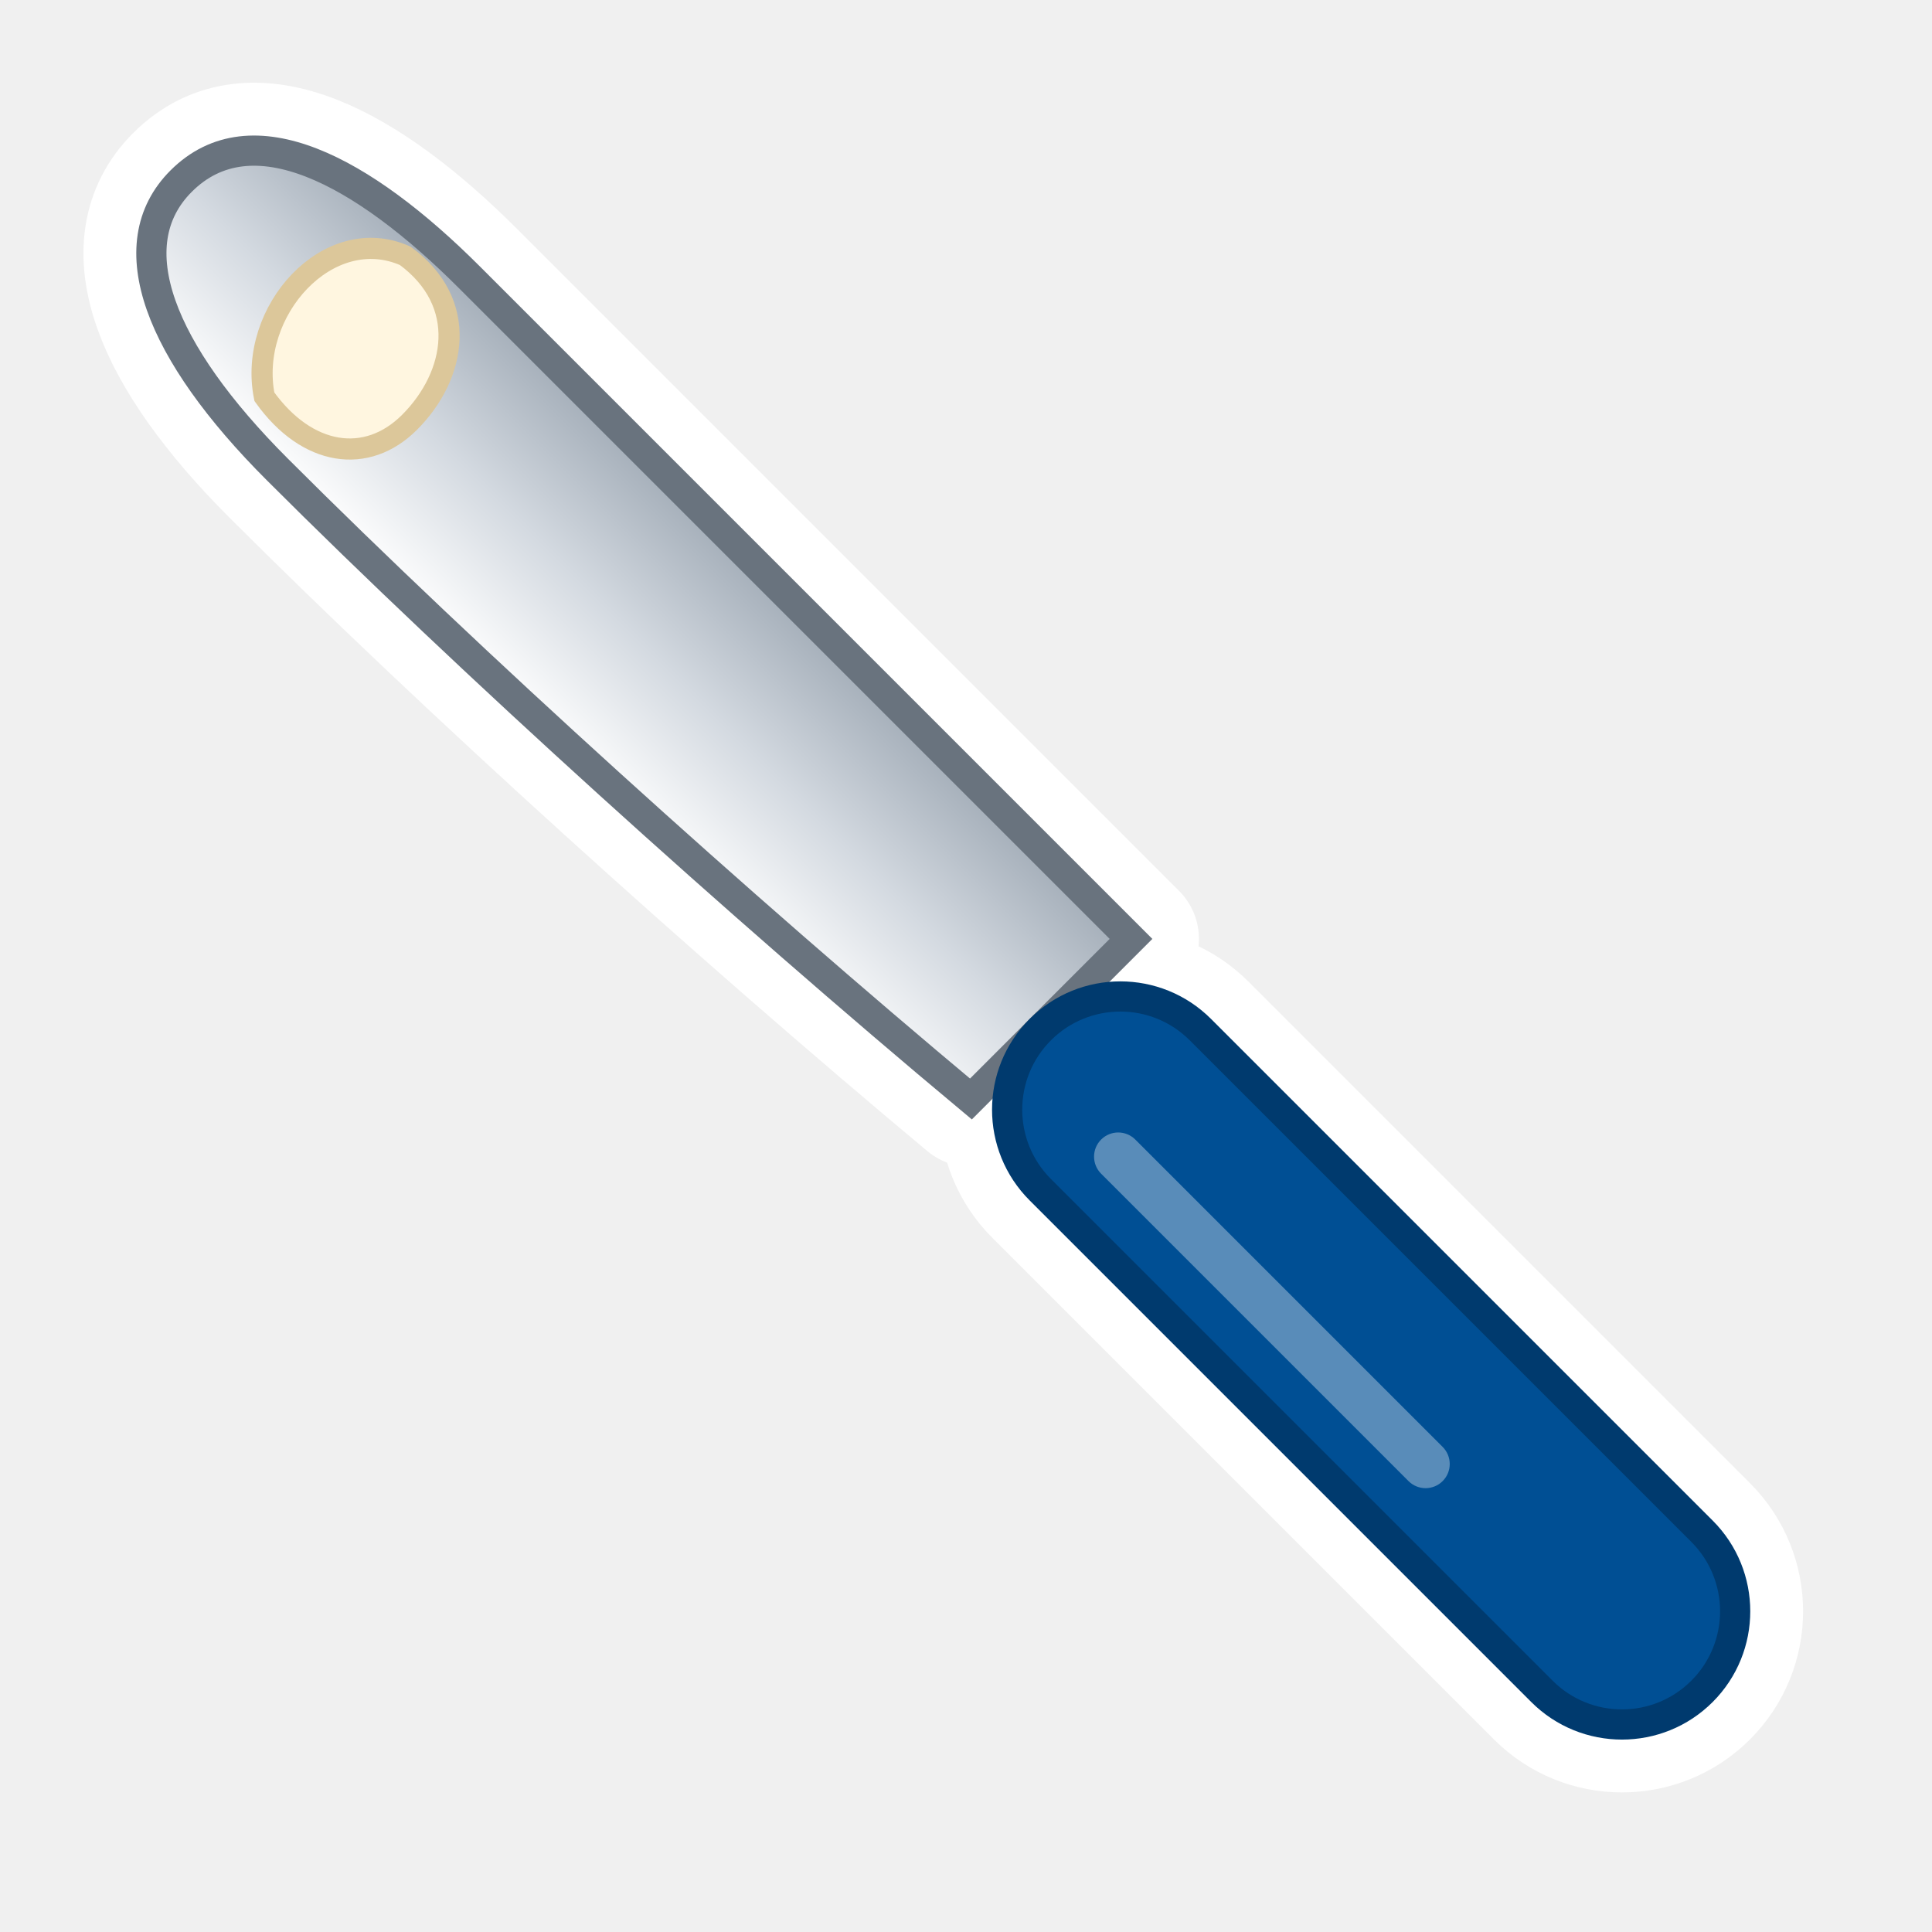
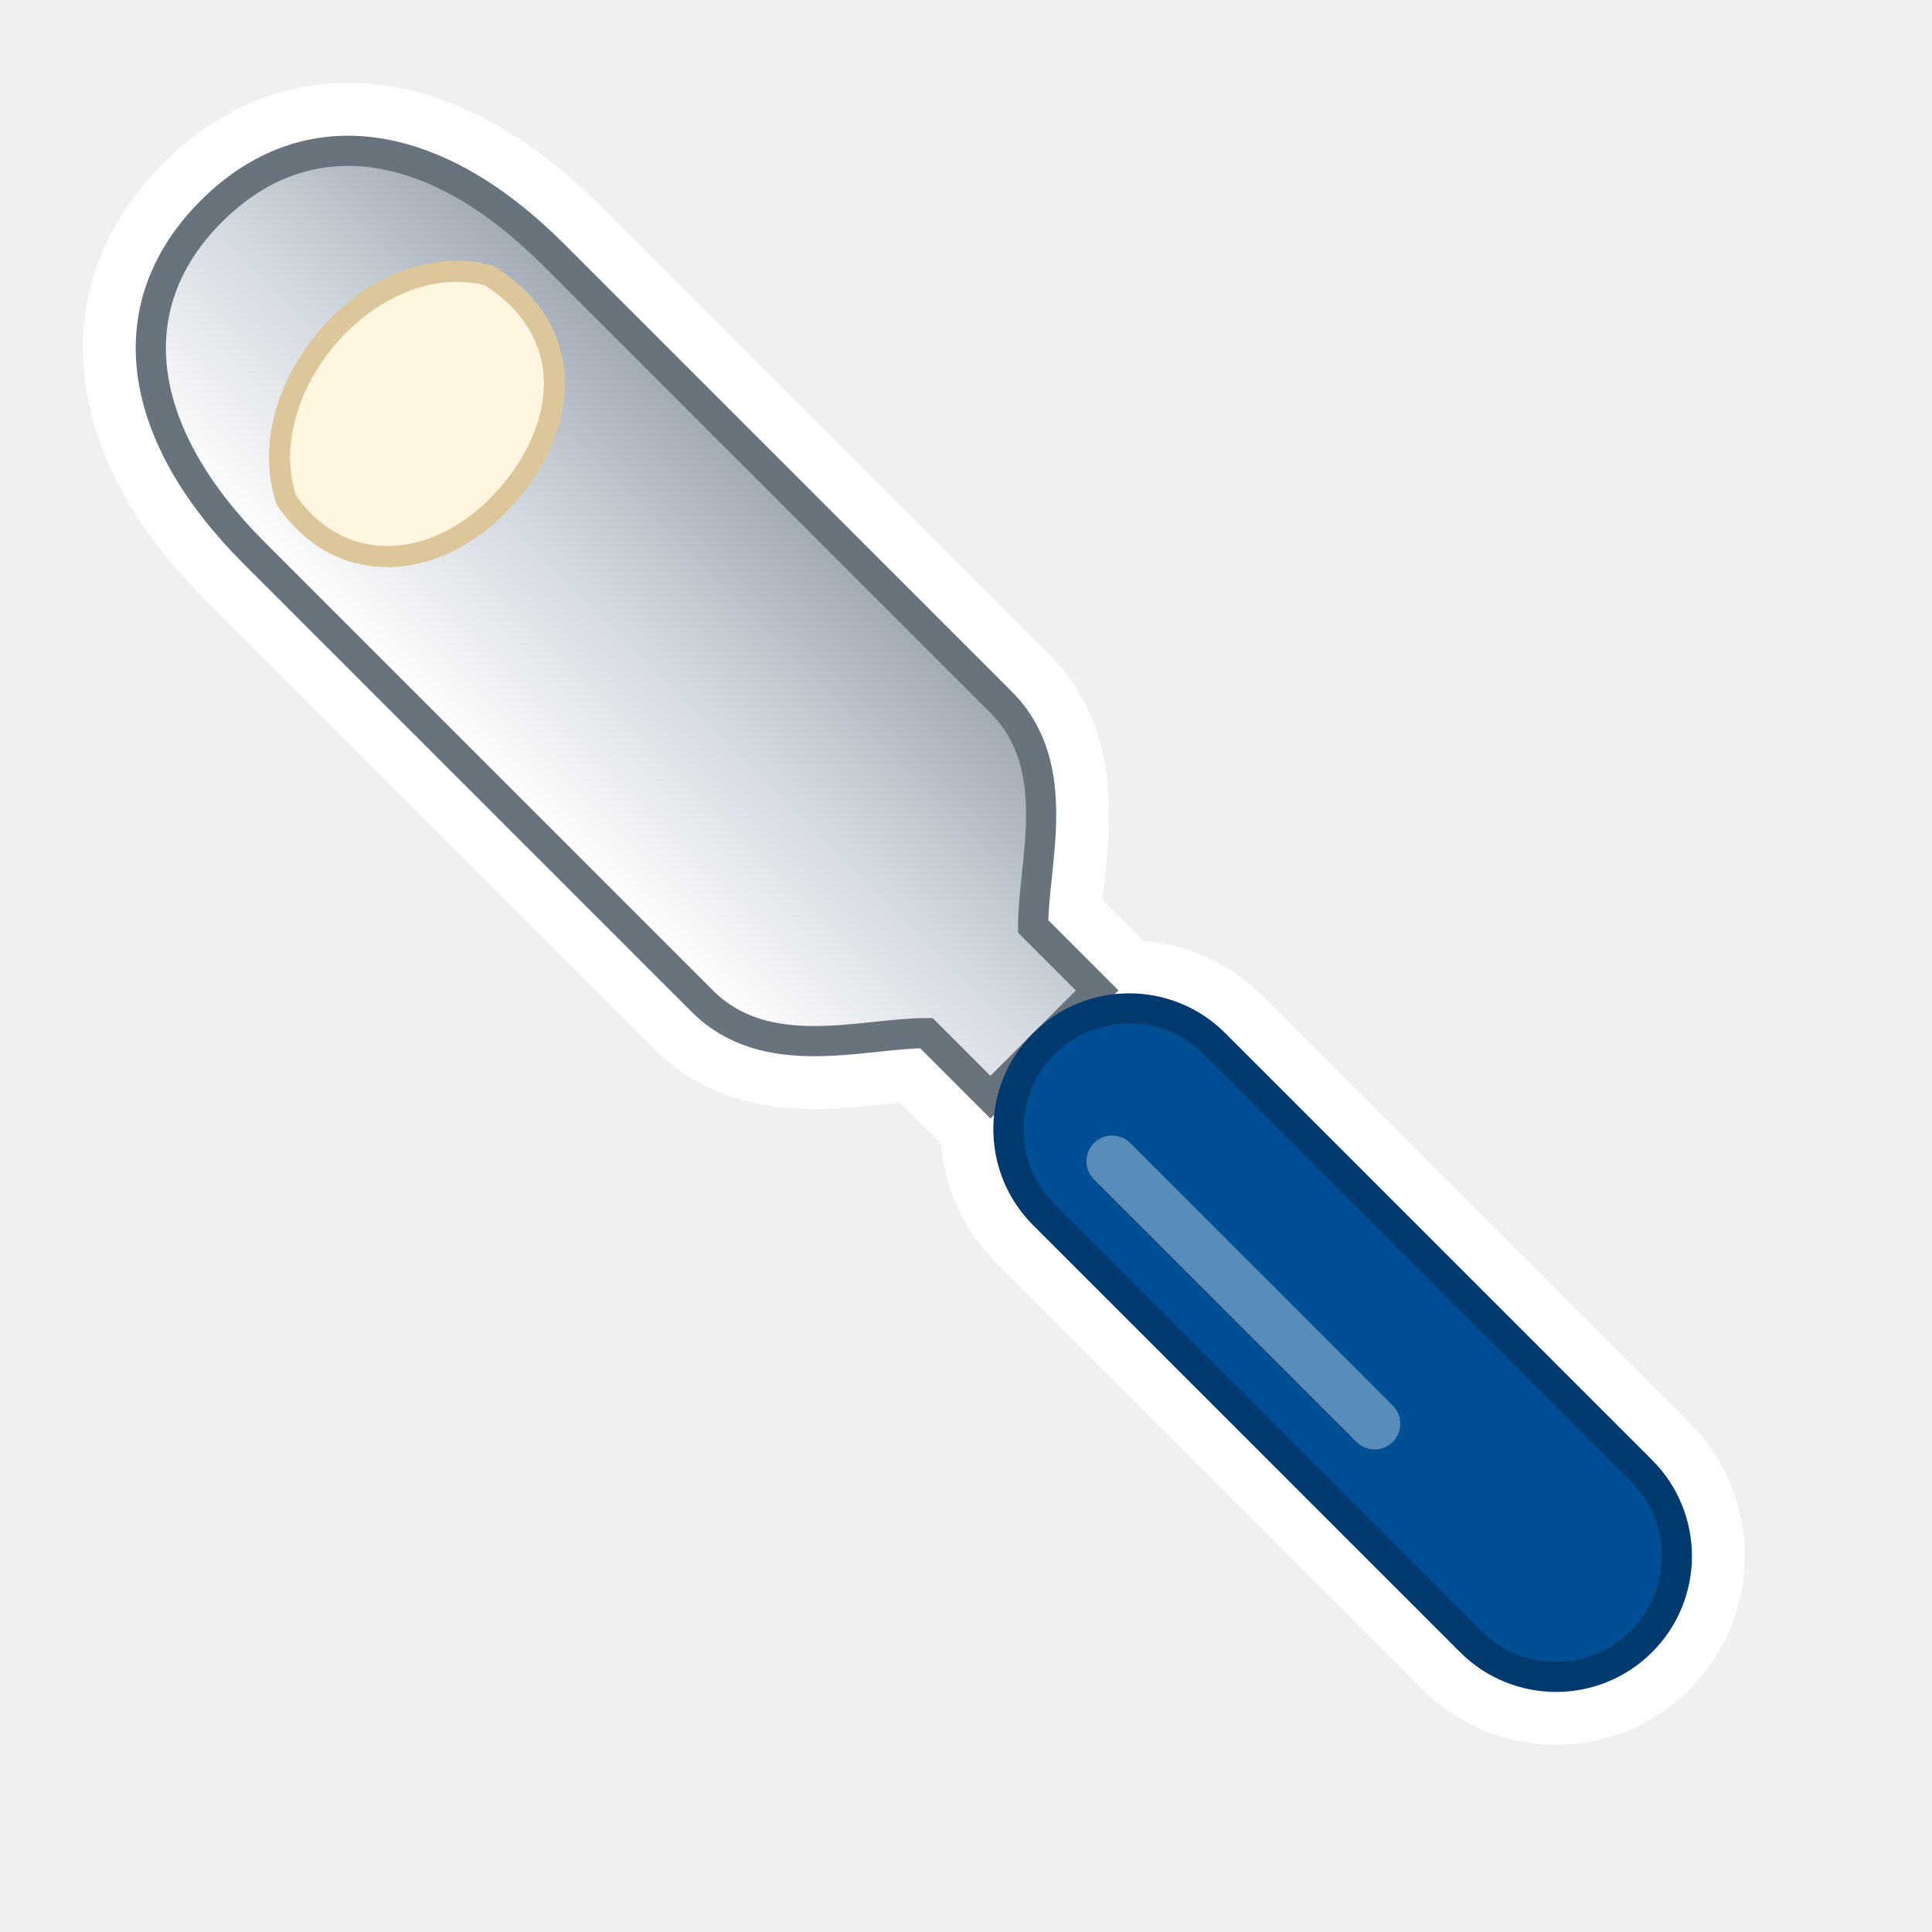
<svg xmlns="http://www.w3.org/2000/svg" viewBox="0 0 64 64">
  <defs>
    <linearGradient id="steel" x1="0" y1="0" x2="1" y2="0">
      <stop offset="0" stop-color="#ffffff" />
      <stop offset=".5" stop-color="#d3d9e0" />
-       <stop offset="1" stop-color="#a3adb8" />
+       <stop offset="1" stop-color="#9ea8b3" />
    </linearGradient>
  </defs>
-   <g transform="translate(6 6) rotate(-45) translate(-4.5 0)">
+   <g transform="translate(7 7) rotate(-45) translate(-7 0)">
    <g fill="#fff" stroke="#fff" stroke-width="4.5" stroke-linejoin="round">
-       <path d="M4.5 0 C7.8 0 9 4 9 9 L9 40 L1.5 40 C0.6 30 0 18 0 9 C0 3.5 1.5 0 4.5 0 Z" />
-       <rect x="1" y="40" width="7.5" height="31" rx="3.75" />
+       <path d="M7 0 C11.5 0 14 3.5 14 9 L14 30 C14 33 11 34.5 9.5 36 L9.5 39 L4.5 39 L4.5 36 C3 34.5 0 33 0 30 L0 9 C0 3.5 2.5 0 7 0 Z" />
+       <rect x="3" y="39" width="8" height="28" rx="4" />
    </g>
-     <path d="M4.5 0 C7.8 0 9 4 9 9 L9 40 L1.5 40 C0.6 30 0 18 0 9 C0 3.5 1.5 0 4.5 0 Z" fill="url(#steel)" stroke="#69737e" stroke-width="1" />
-     <path d="M1.4 7 C3 4.6 7 4.4 8 7 C8.4 9.6 6.4 11 4.2 11 C2.2 11 1 9.4 1.4 7 Z" fill="#fff6e0" stroke="#dcc79a" stroke-width=".7" />
-     <rect x="1" y="40" width="7.5" height="31" rx="3.75" fill="#004f94" stroke="#003a6e" stroke-width="1" />
-     <rect x="2.8" y="44" width="1.6" height="16" rx=".8" fill="#fff" opacity=".35" />
+     <path d="M7 0 C11.5 0 14 3.5 14 9 L14 30 C14 33 11 34.5 9.5 36 L9.5 39 L4.5 39 L4.5 36 C3 34.5 0 33 0 30 L0 9 C0 3.5 2.5 0 7 0 Z" fill="url(#steel)" stroke="#69737e" stroke-width="1" />
+     <path d="M2 8.5 C3.8 5 10 4.6 12 8 C12.8 11.5 10.2 13.5 7 13.6 C3.8 13.7 1.4 11.6 2 8.5 Z" fill="#fff6e0" stroke="#dcc79a" stroke-width=".7" />
+     <rect x="3" y="39" width="8" height="28" rx="4" fill="#004f94" stroke="#003a6e" stroke-width="1" />
+     <rect x="5" y="42.5" width="1.7" height="14" rx=".85" fill="#fff" opacity=".35" />
  </g>
</svg>
